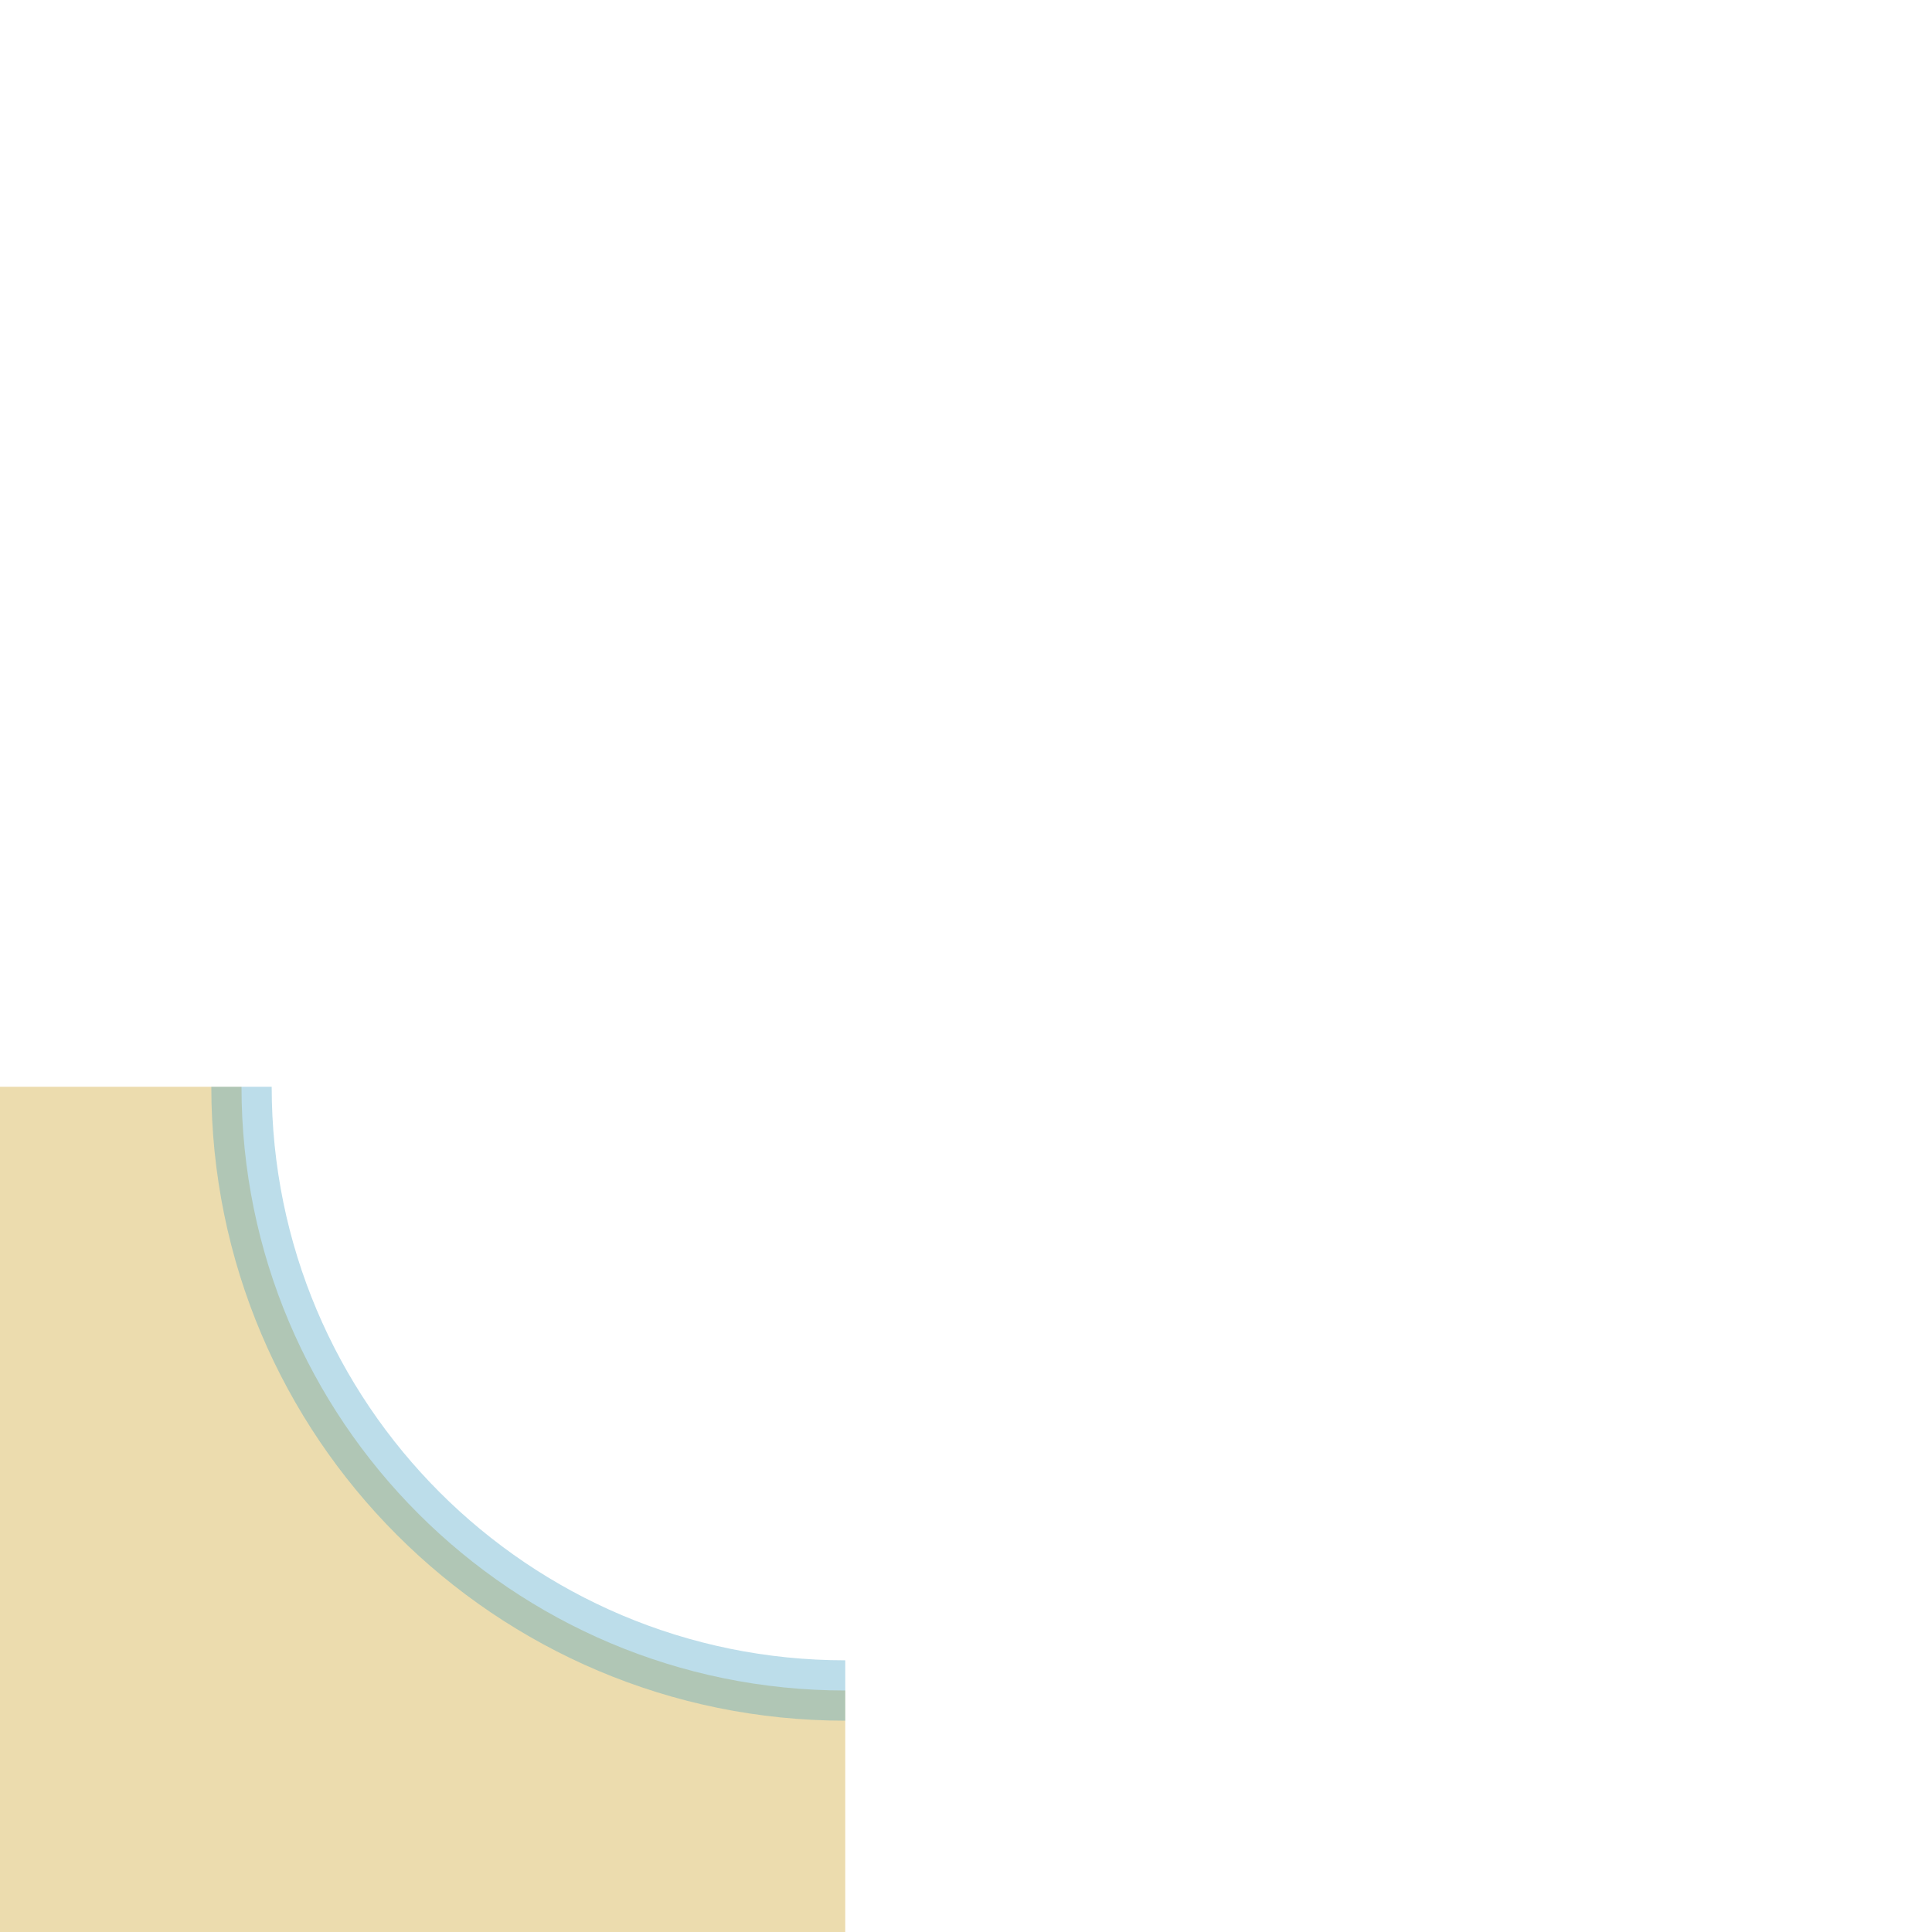
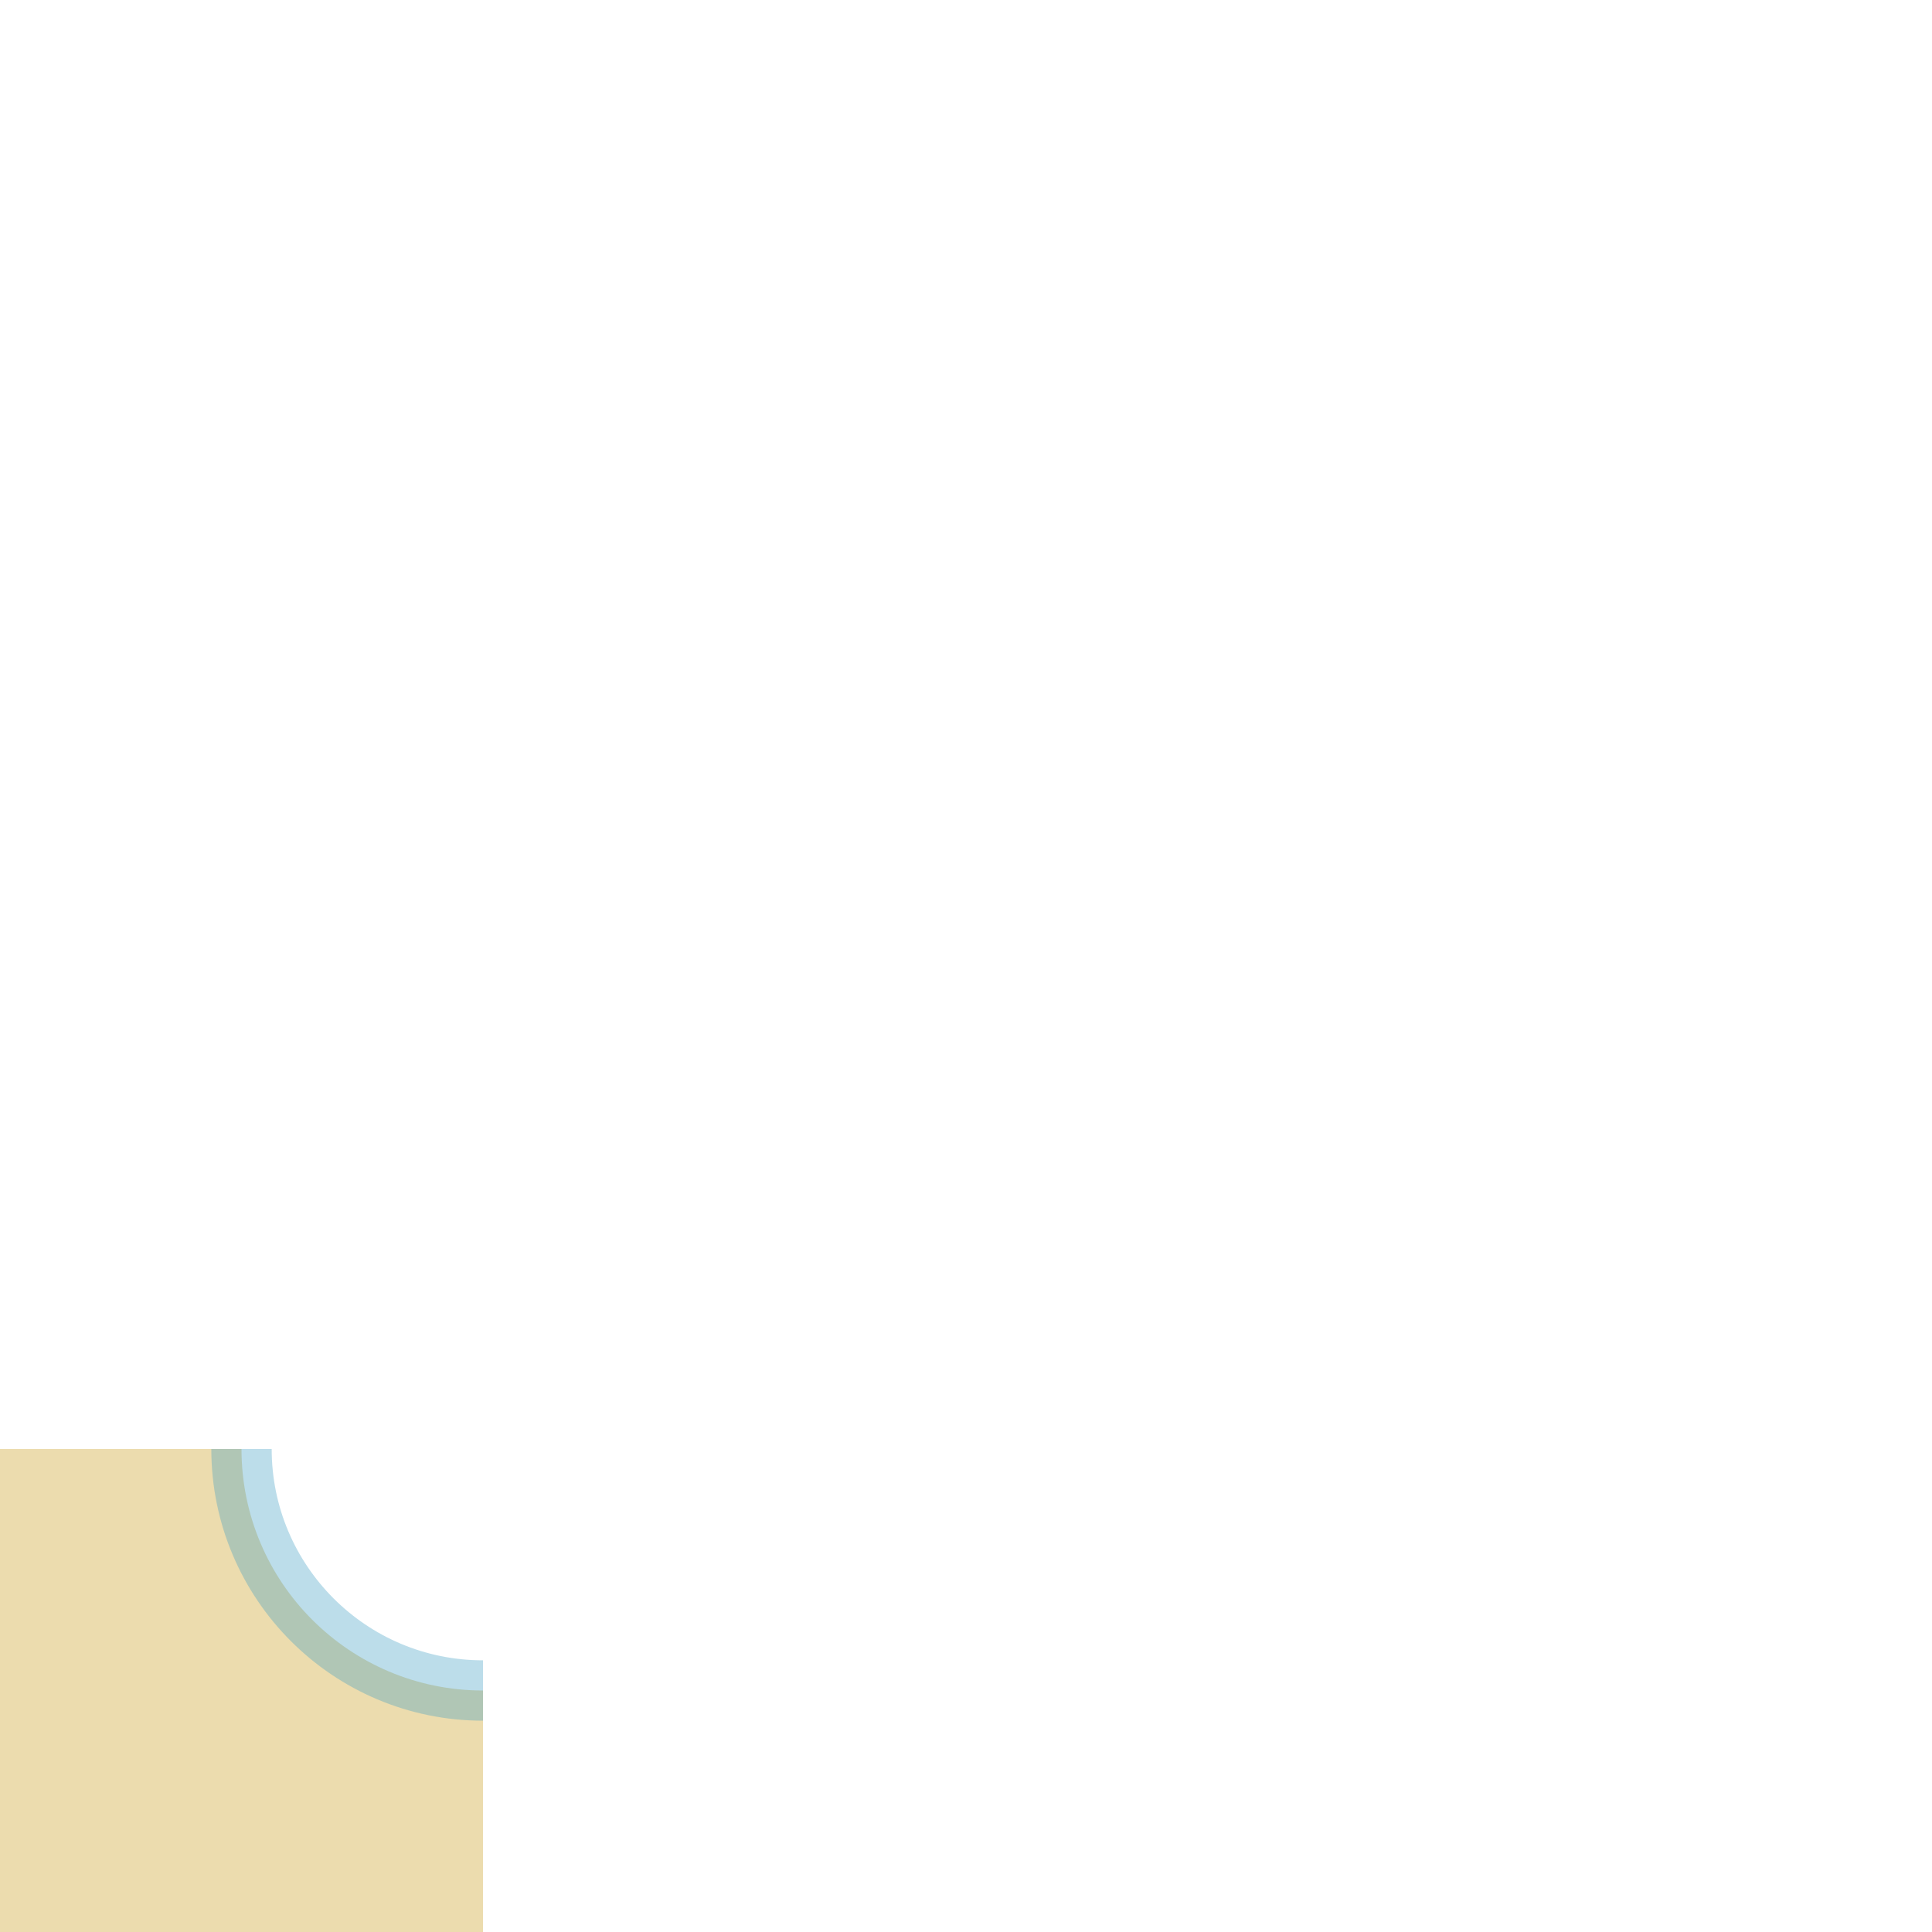
<svg xmlns="http://www.w3.org/2000/svg" viewBox="0 0 64 64">
  <g transform="rotate(270 32 32)">
-     <path d="M0 0H28V8A20 20 0 0 0 8 28H0Z" fill="#ecdcae" />
-     <path d="M28 8A20 20 0 0 0 8 28" fill="none" stroke="#3f9dc4" stroke-opacity=".35" stroke-width="2" />
+     <path d="M0 0H16V8A8 8 0 0 0 8 16H0Z" fill="#ecdcae" />
+     <path d="M16 8A8 8 0 0 0 8 16" fill="none" stroke="#3f9dc4" stroke-opacity=".35" stroke-width="2" />
  </g>
</svg>
